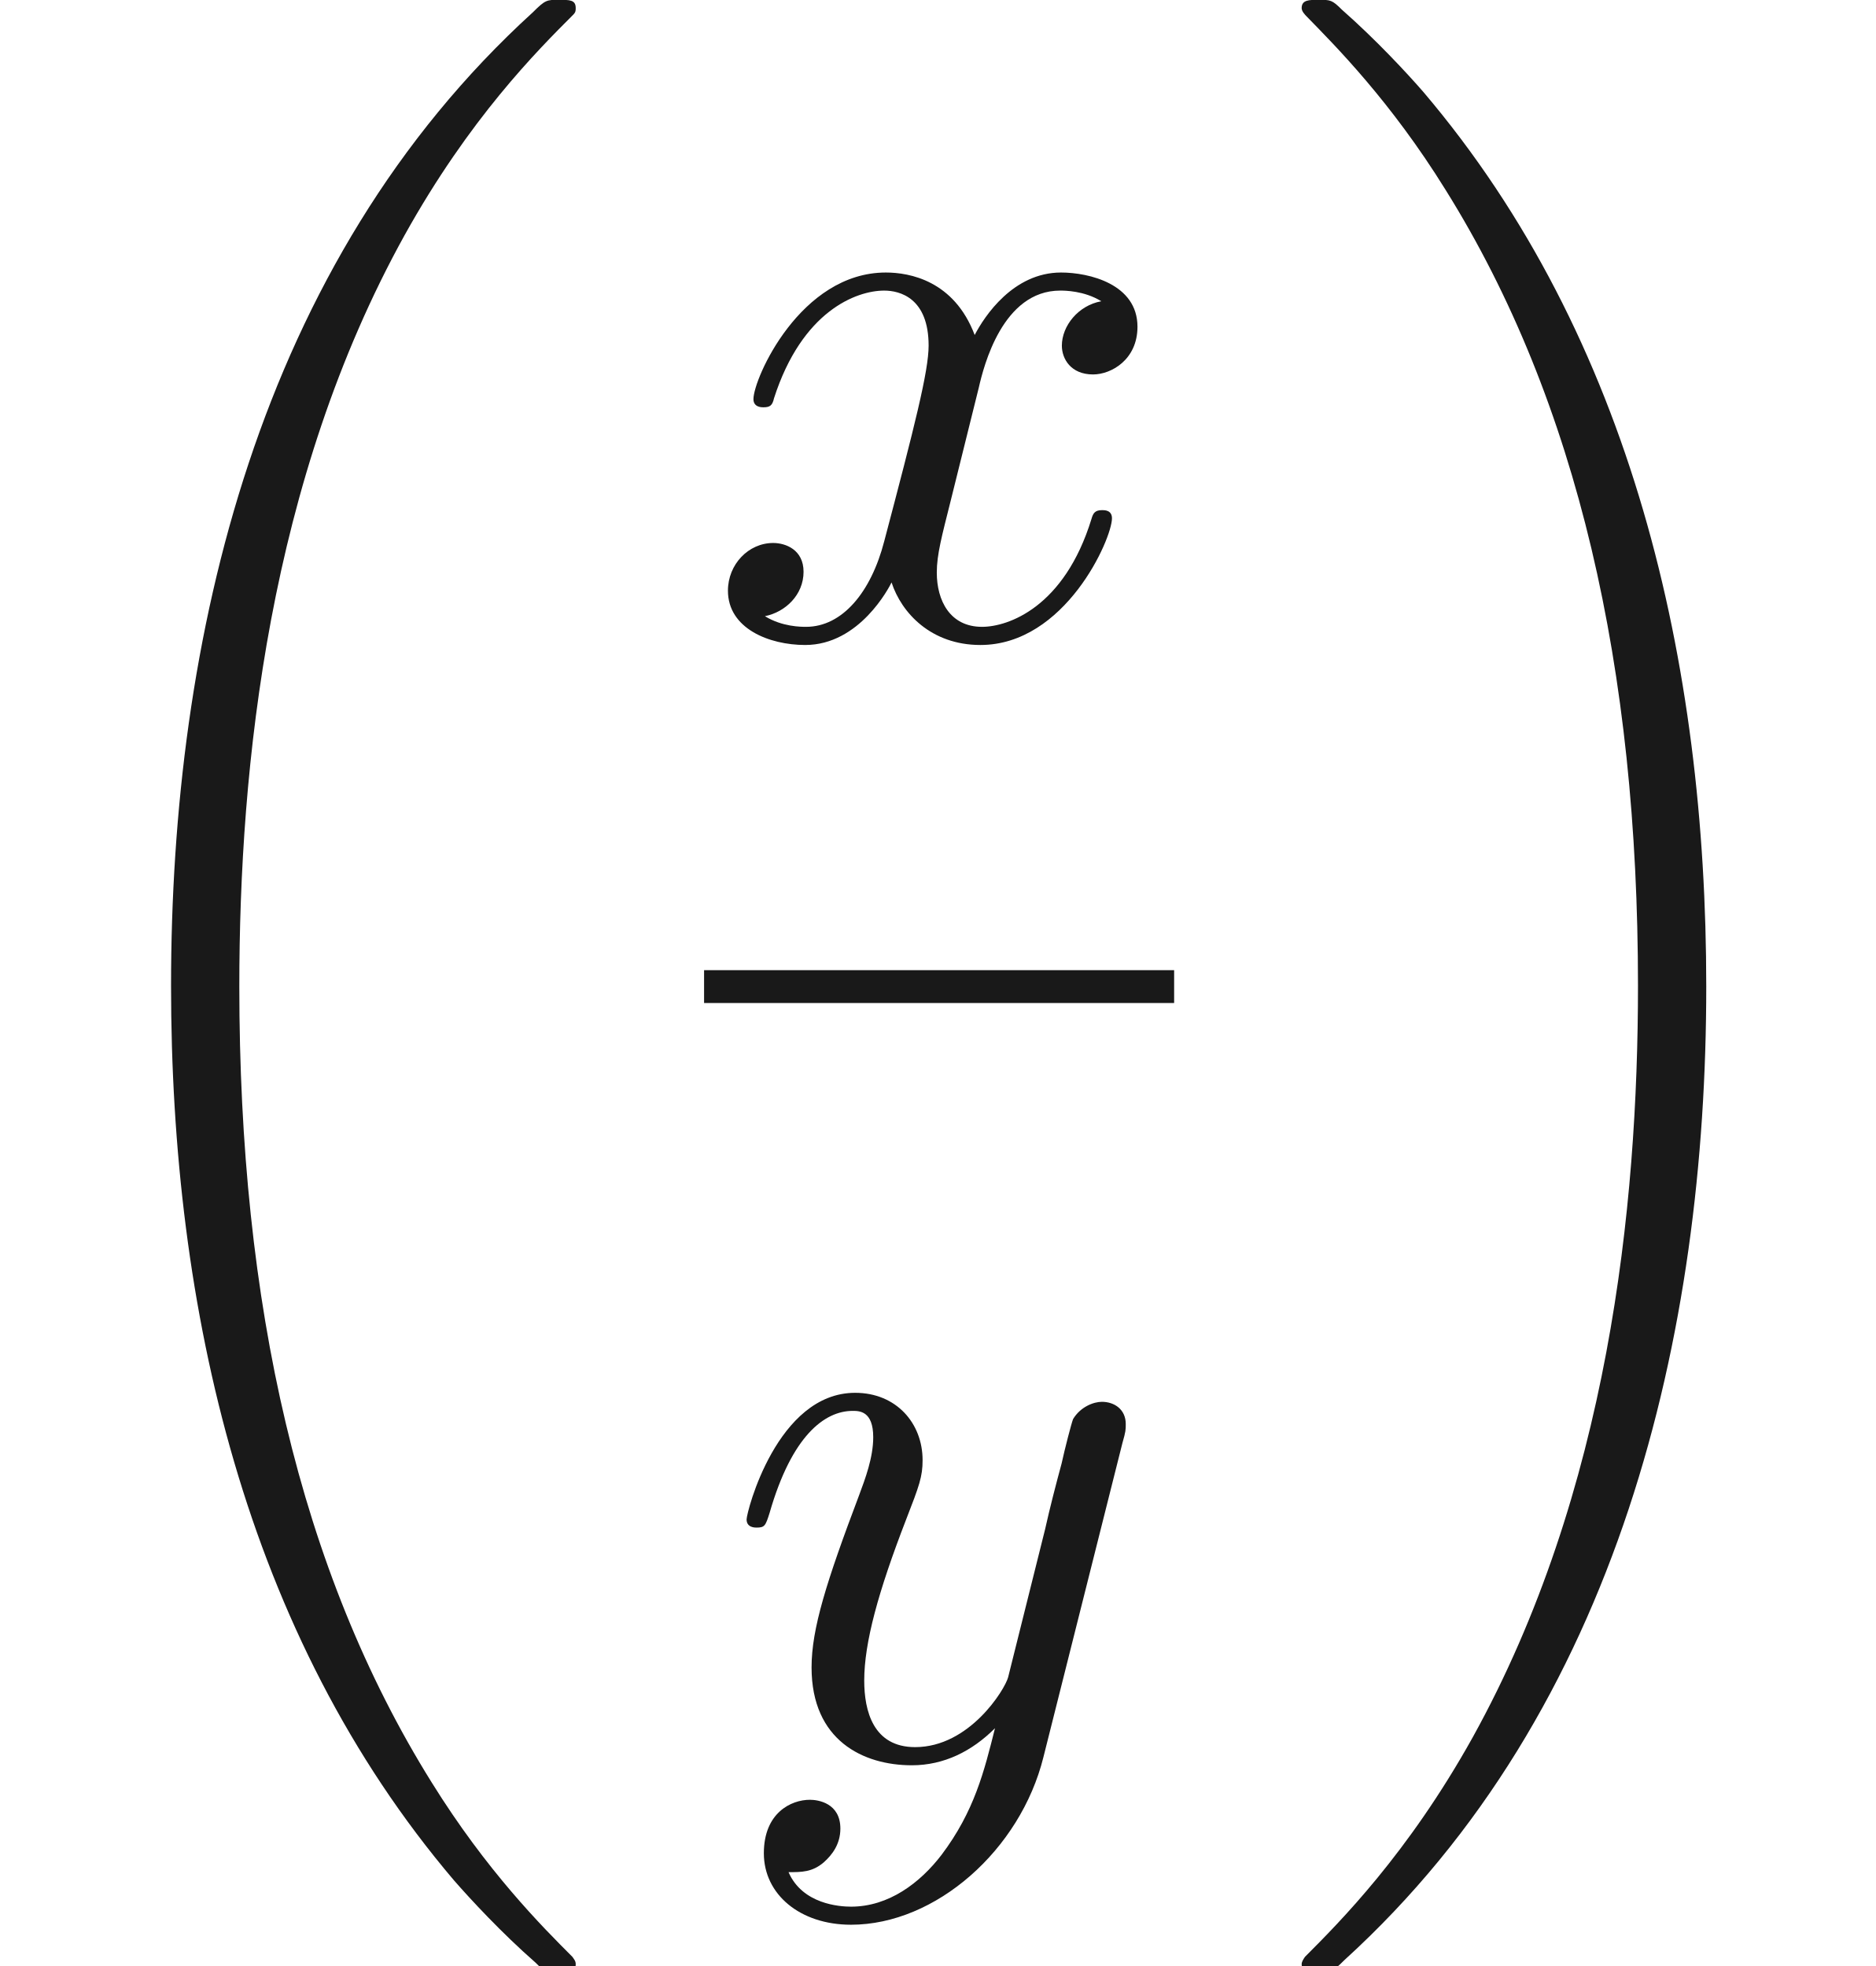
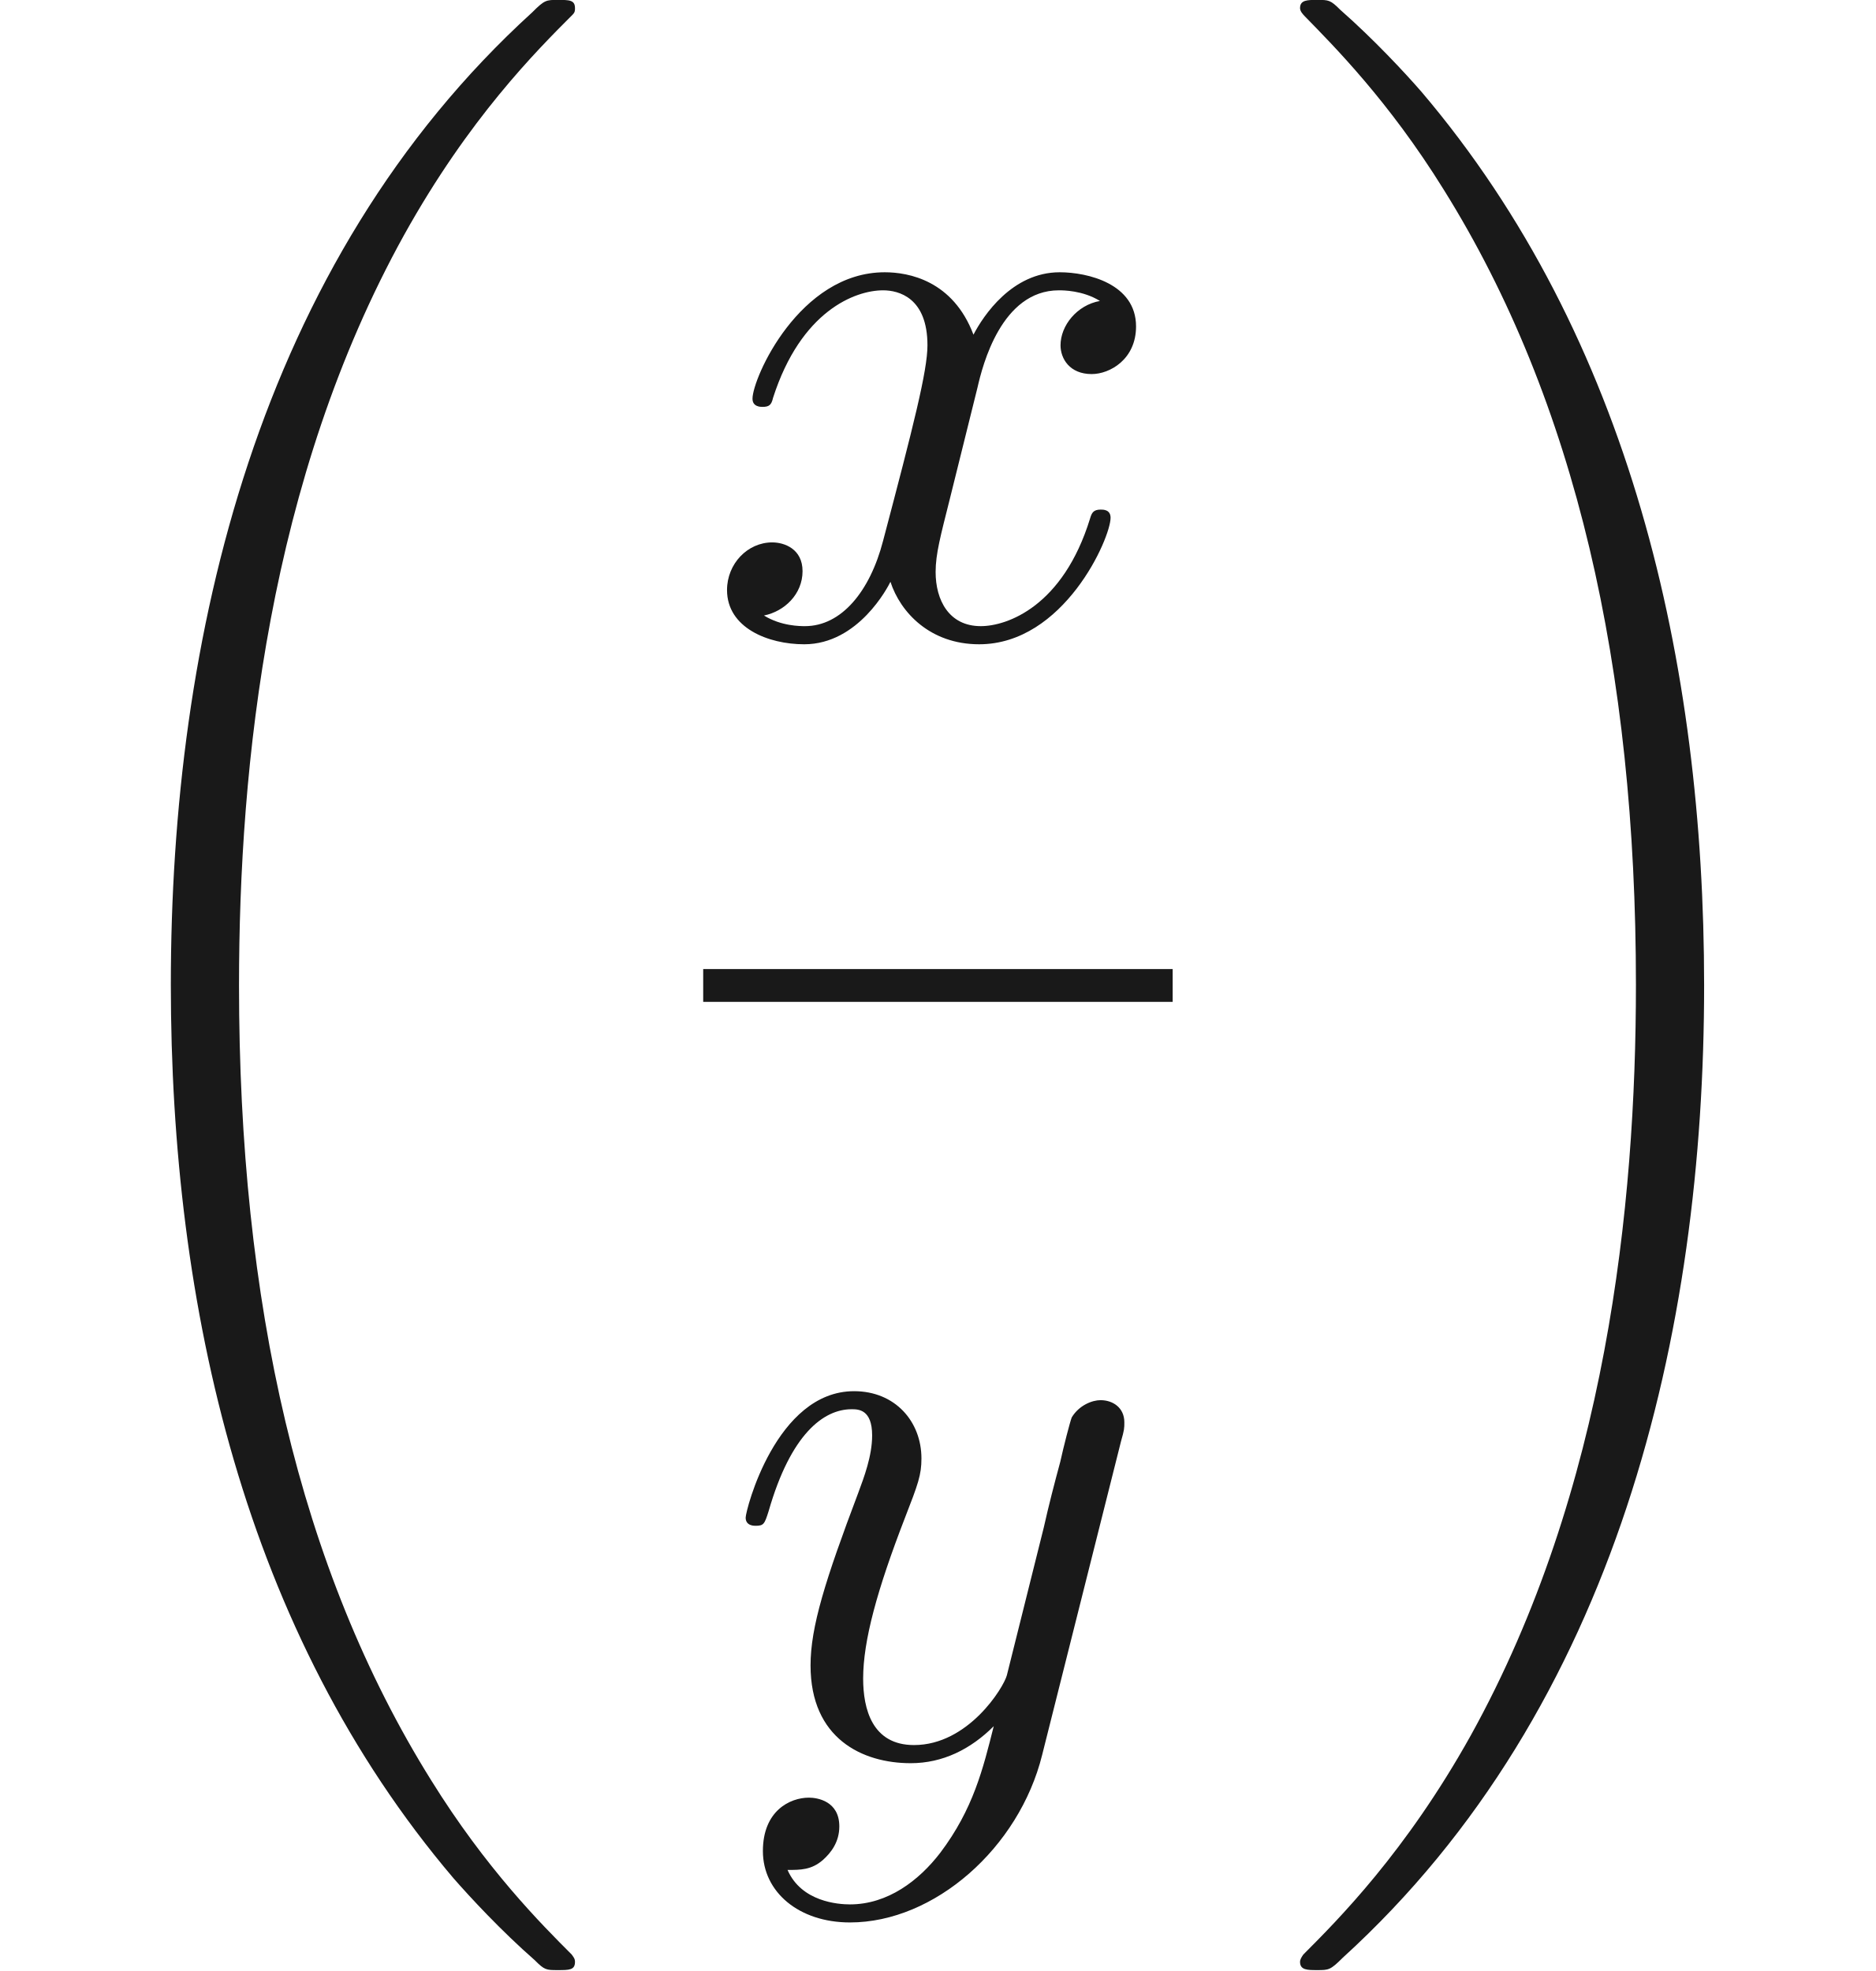
- <svg xmlns="http://www.w3.org/2000/svg" xmlns:ns1="http://github.com/leegao/readme2tex/" xmlns:xlink="http://www.w3.org/1999/xlink" height="23.821pt" ns1:offset="0" version="1.1" viewBox="128.828 -61.04 22.725 23.821" width="22.725pt">
+ <svg xmlns="http://www.w3.org/2000/svg" xmlns:ns1="http://github.com/leegao/readme2tex/" xmlns:xlink="http://www.w3.org/1999/xlink" height="23.911pt" ns1:offset="0" version="1.1" viewBox="128.828 -61.041 22.752 23.911" width="22.752pt">
  <defs>
    <path d="M3.328 -3.009C3.387 -3.268 3.616 -4.184 4.314 -4.184C4.364 -4.184 4.603 -4.184 4.812 -4.055C4.533 -4.005 4.334 -3.756 4.334 -3.517C4.334 -3.357 4.443 -3.168 4.712 -3.168C4.932 -3.168 5.25 -3.347 5.25 -3.746C5.25 -4.264 4.663 -4.403 4.324 -4.403C3.746 -4.403 3.397 -3.875 3.278 -3.646C3.029 -4.304 2.491 -4.403 2.202 -4.403C1.166 -4.403 0.598 -3.118 0.598 -2.869C0.598 -2.77 0.697 -2.77 0.717 -2.77C0.797 -2.77 0.827 -2.79 0.847 -2.879C1.186 -3.935 1.843 -4.184 2.182 -4.184C2.371 -4.184 2.72 -4.095 2.72 -3.517C2.72 -3.208 2.55 -2.54 2.182 -1.146C2.022 -0.528 1.674 -0.11 1.235 -0.11C1.176 -0.11 0.946 -0.11 0.737 -0.239C0.986 -0.289 1.205 -0.498 1.205 -0.777C1.205 -1.046 0.986 -1.126 0.837 -1.126C0.538 -1.126 0.289 -0.867 0.289 -0.548C0.289 -0.09 0.787 0.11 1.225 0.11C1.883 0.11 2.242 -0.588 2.271 -0.648C2.391 -0.279 2.75 0.11 3.347 0.11C4.374 0.11 4.941 -1.176 4.941 -1.425C4.941 -1.524 4.852 -1.524 4.822 -1.524C4.732 -1.524 4.712 -1.484 4.692 -1.415C4.364 -0.349 3.686 -0.11 3.367 -0.11C2.979 -0.11 2.819 -0.428 2.819 -0.767C2.819 -0.986 2.879 -1.205 2.989 -1.644L3.328 -3.009Z" id="g0-120" />
-     <path d="M4.842 -3.796C4.882 -3.935 4.882 -3.955 4.882 -4.025C4.882 -4.204 4.742 -4.294 4.593 -4.294C4.493 -4.294 4.334 -4.234 4.244 -4.085C4.224 -4.035 4.144 -3.726 4.105 -3.547C4.035 -3.288 3.965 -3.019 3.905 -2.75L3.457 -0.956C3.417 -0.807 2.989 -0.11 2.331 -0.11C1.823 -0.11 1.714 -0.548 1.714 -0.917C1.714 -1.375 1.883 -1.993 2.222 -2.869C2.381 -3.278 2.421 -3.387 2.421 -3.587C2.421 -4.035 2.102 -4.403 1.604 -4.403C0.658 -4.403 0.289 -2.959 0.289 -2.869C0.289 -2.77 0.389 -2.77 0.408 -2.77C0.508 -2.77 0.518 -2.79 0.568 -2.949C0.837 -3.885 1.235 -4.184 1.574 -4.184C1.654 -4.184 1.823 -4.184 1.823 -3.865C1.823 -3.616 1.724 -3.357 1.654 -3.168C1.255 -2.112 1.076 -1.544 1.076 -1.076C1.076 -0.189 1.704 0.11 2.291 0.11C2.68 0.11 3.019 -0.06 3.298 -0.339C3.168 0.179 3.049 0.667 2.65 1.196C2.391 1.534 2.012 1.823 1.554 1.823C1.415 1.823 0.966 1.793 0.797 1.405C0.956 1.405 1.086 1.405 1.225 1.285C1.325 1.196 1.425 1.066 1.425 0.877C1.425 0.568 1.156 0.528 1.056 0.528C0.827 0.528 0.498 0.687 0.498 1.176C0.498 1.674 0.936 2.042 1.554 2.042C2.58 2.042 3.606 1.136 3.885 0.01L4.842 -3.796Z" id="g0-121" />
-     <path d="M6.974 23.402C6.974 23.362 6.954 23.343 6.934 23.313C6.565 22.944 5.898 22.276 5.23 21.201C3.626 18.63 2.899 15.392 2.899 11.557C2.899 8.877 3.258 5.42 4.902 2.451C5.689 1.036 6.506 0.219 6.944 -0.219C6.974 -0.249 6.974 -0.269 6.974 -0.299C6.974 -0.399 6.904 -0.399 6.765 -0.399S6.605 -0.399 6.456 -0.249C3.118 2.79 2.072 7.352 2.072 11.547C2.072 15.462 2.969 19.407 5.499 22.386C5.699 22.615 6.077 23.024 6.486 23.382C6.605 23.502 6.625 23.502 6.765 23.502S6.974 23.502 6.974 23.402Z" id="g1-18" />
-     <path d="M5.25 11.557C5.25 7.641 4.354 3.696 1.823 0.717C1.624 0.488 1.245 0.08 0.837 -0.279C0.717 -0.399 0.697 -0.399 0.558 -0.399C0.438 -0.399 0.349 -0.399 0.349 -0.299C0.349 -0.259 0.389 -0.219 0.408 -0.199C0.757 0.159 1.425 0.827 2.092 1.903C3.696 4.473 4.423 7.711 4.423 11.547C4.423 14.227 4.065 17.684 2.421 20.653C1.634 22.067 0.807 22.894 0.389 23.313C0.369 23.343 0.349 23.372 0.349 23.402C0.349 23.502 0.438 23.502 0.558 23.502C0.697 23.502 0.717 23.502 0.867 23.352C4.204 20.314 5.25 15.751 5.25 11.557Z" id="g1-19" />
+     <path d="M4.842 -3.796C4.882 -3.935 4.882 -3.955 4.882 -4.025C4.882 -4.204 4.742 -4.294 4.593 -4.294C4.493 -4.294 4.334 -4.234 4.244 -4.085C4.224 -4.035 4.144 -3.726 4.105 -3.547C4.035 -3.288 3.965 -3.019 3.905 -2.75L3.457 -0.956C3.417 -0.807 2.989 -0.11 2.331 -0.11C1.823 -0.11 1.714 -0.548 1.714 -0.917C1.714 -1.375 1.883 -1.993 2.222 -2.869C2.381 -3.278 2.421 -3.387 2.421 -3.587C2.421 -4.035 2.102 -4.403 1.604 -4.403C0.658 -4.403 0.289 -2.959 0.289 -2.869C0.289 -2.77 0.389 -2.77 0.408 -2.77C0.508 -2.77 0.518 -2.79 0.568 -2.949C0.837 -3.885 1.235 -4.184 1.574 -4.184C1.654 -4.184 1.823 -4.184 1.823 -3.866C1.823 -3.616 1.724 -3.357 1.654 -3.168C1.255 -2.112 1.076 -1.544 1.076 -1.076C1.076 -0.189 1.704 0.11 2.291 0.11C2.68 0.11 3.019 -0.06 3.298 -0.339C3.168 0.179 3.049 0.667 2.65 1.196C2.391 1.534 2.012 1.823 1.554 1.823C1.415 1.823 0.966 1.793 0.797 1.405C0.956 1.405 1.086 1.405 1.225 1.285C1.325 1.196 1.425 1.066 1.425 0.877C1.425 0.568 1.156 0.528 1.056 0.528C0.827 0.528 0.498 0.687 0.498 1.176C0.498 1.674 0.936 2.042 1.554 2.042C2.58 2.042 3.606 1.136 3.885 0.01L4.842 -3.796Z" id="g0-121" />
+     <path d="M6.974 23.402C6.974 23.362 6.954 23.342 6.934 23.313C6.565 22.944 5.898 22.276 5.23 21.2C3.626 18.63 2.899 15.392 2.899 11.557C2.899 8.877 3.258 5.42 4.902 2.451C5.689 1.036 6.506 0.219 6.944 -0.219C6.974 -0.249 6.974 -0.269 6.974 -0.299C6.974 -0.399 6.904 -0.399 6.765 -0.399S6.605 -0.399 6.456 -0.249C3.118 2.79 2.072 7.352 2.072 11.547C2.072 15.462 2.969 19.407 5.499 22.386C5.699 22.615 6.077 23.024 6.486 23.382C6.605 23.502 6.625 23.502 6.765 23.502S6.974 23.502 6.974 23.402Z" id="g1-18" />
+     <path d="M5.25 11.557C5.25 7.641 4.354 3.696 1.823 0.717C1.624 0.488 1.245 0.08 0.837 -0.279C0.717 -0.399 0.697 -0.399 0.558 -0.399C0.438 -0.399 0.349 -0.399 0.349 -0.299C0.349 -0.259 0.389 -0.219 0.408 -0.199C0.757 0.159 1.425 0.827 2.092 1.903C3.696 4.473 4.423 7.711 4.423 11.547C4.423 14.227 4.065 17.684 2.421 20.653C1.634 22.067 0.807 22.894 0.389 23.313C0.369 23.342 0.349 23.372 0.349 23.402C0.349 23.502 0.438 23.502 0.558 23.502C0.697 23.502 0.717 23.502 0.867 23.352C4.204 20.314 5.25 15.751 5.25 11.557Z" id="g1-19" />
  </defs>
  <g fill-opacity="0.9" id="page1">
    <use x="128.828" y="-60.643" xlink:href="#g1-18" />
    <use x="137.357" y="-53.335" xlink:href="#g0-120" />
    <rect height="0.398" width="5.694" x="137.357" y="-49.285" />
    <use x="137.583" y="-39.761" xlink:href="#g0-121" />
    <use x="144.247" y="-60.643" xlink:href="#g1-19" />
  </g>
</svg>
